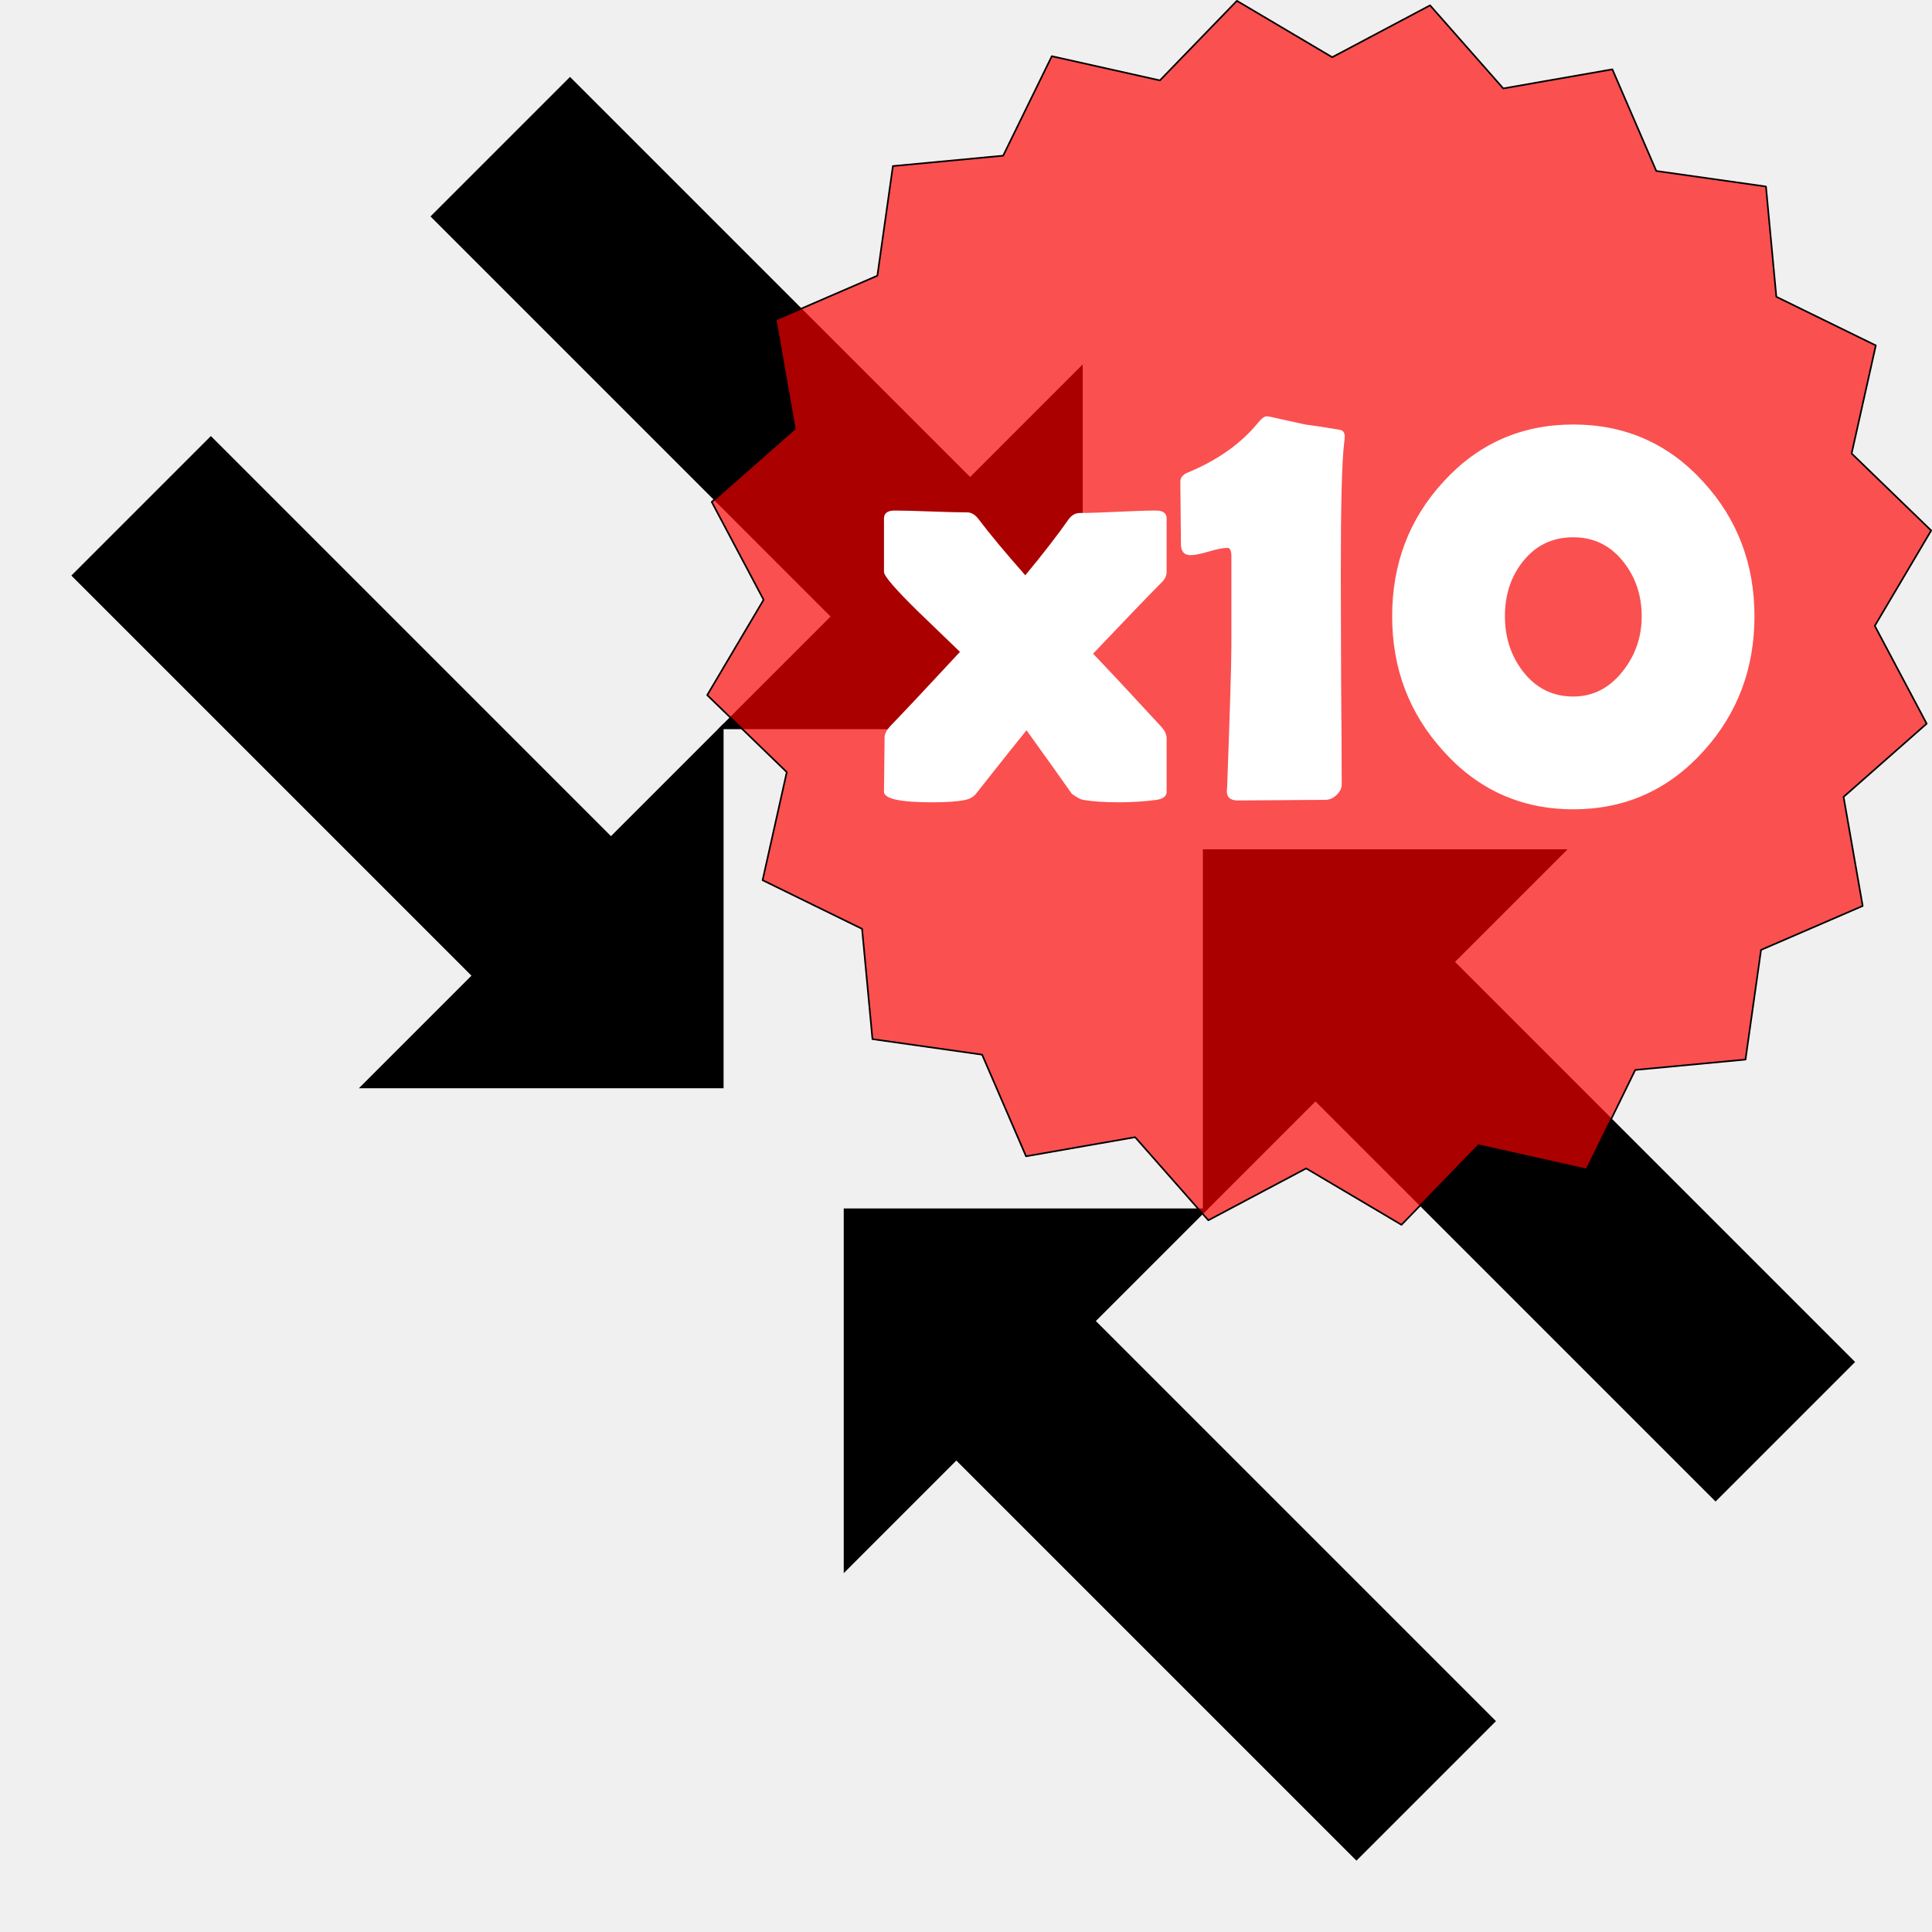
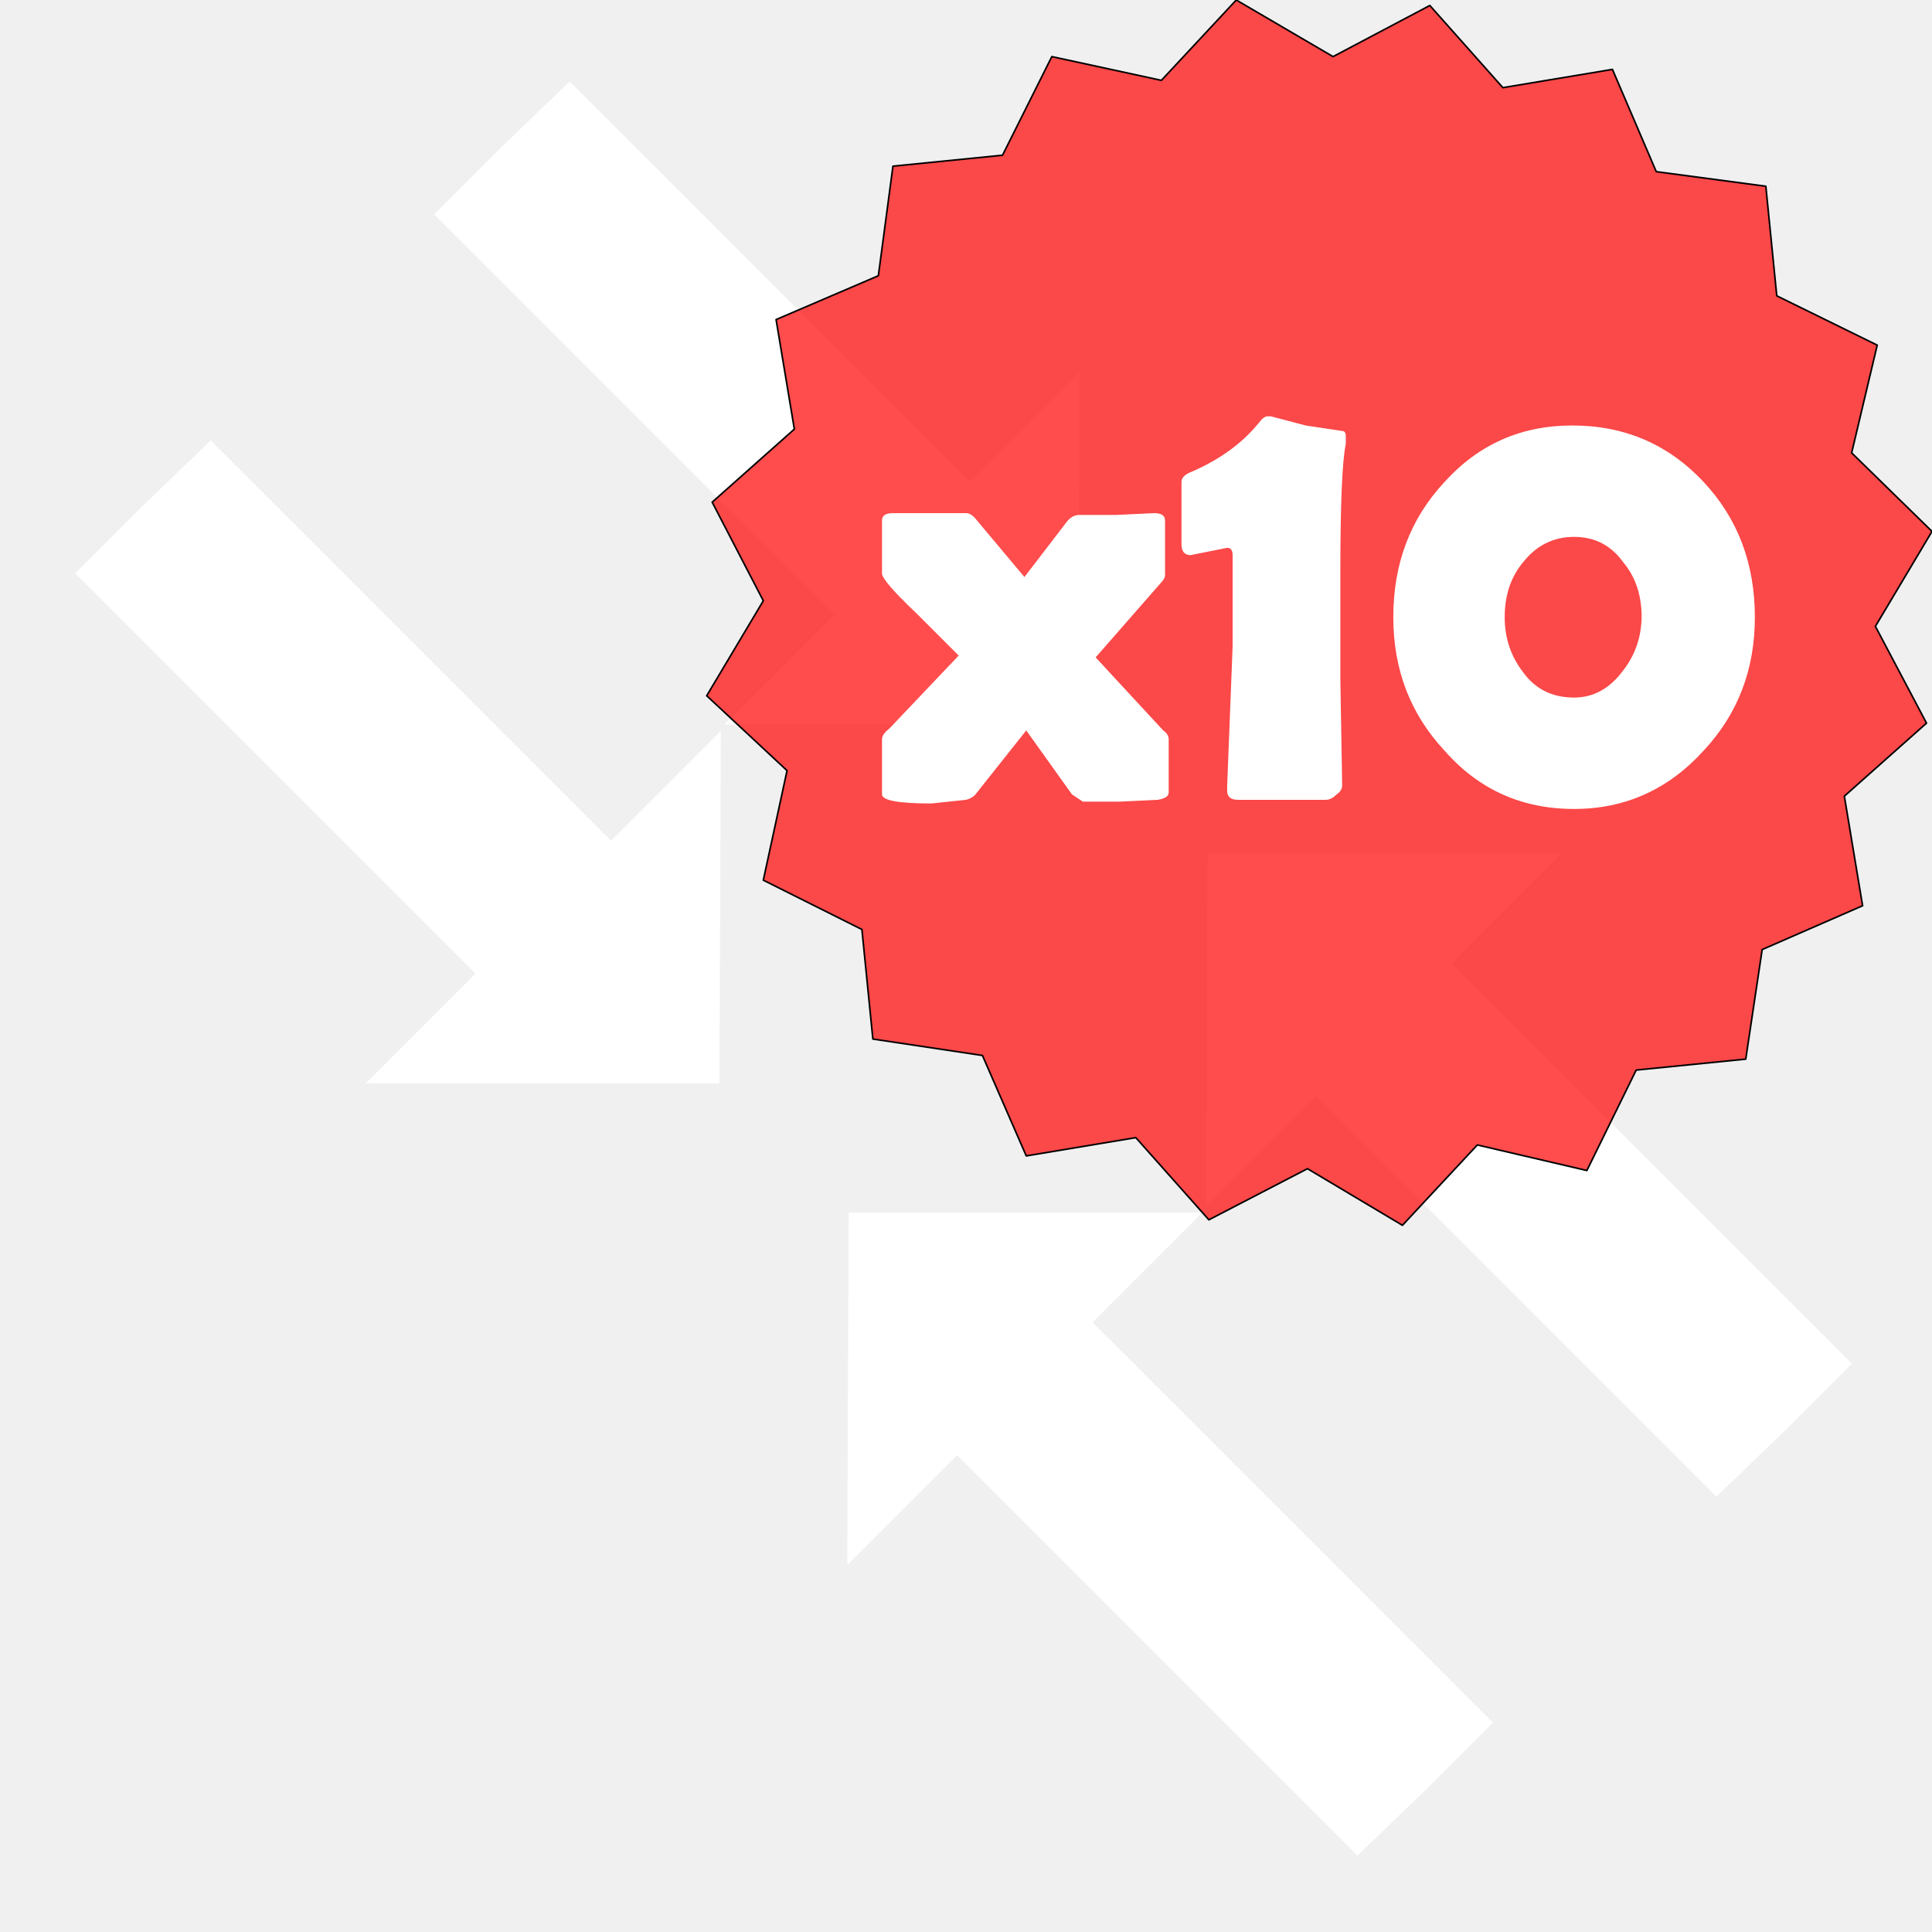
- <svg xmlns="http://www.w3.org/2000/svg" xmlns:xlink="http://www.w3.org/1999/xlink" width="105.833mm" height="105.833mm" viewBox="0 0 105.833 105.833" version="1.1" id="svg5350">
-   <defs id="defs5344" />
-   <g id="layer1" transform="translate(-92.98214,-17.29762)">
-     <g transform="translate(-345.6924,-261.9559)" id="g6017">
-       <g transform="rotate(45,-51.59497,710.4494)" id="g972-7-4">
-         <g id="g853-73-1-4" transform="translate(-32.9579,-29.68745)">
-           <path d="m 48.371,97.463 h 30.996 v -8.47 l 13.696,13.696 -13.696,13.696 v -8.47 H 48.371 v -5.226 z" style="fill:#000000;fill-rule:evenodd;stroke:#000000;stroke-width:0.357px;stroke-linecap:butt;stroke-linejoin:miter;stroke-opacity:1" id="path823-6-2-0-2" />
-           <use height="100%" width="100%" transform="rotate(180,97.9698,102.6888)" id="use849-3-6-5" xlink:href="#path823-6-2-0-2" y="0" x="0" />
-         </g>
-         <use x="0" y="0" xlink:href="#g853-73-1-4" id="use938-3-4-3" transform="translate(2.1205121e-8,-27.82208)" width="100%" height="100%" />
-       </g>
-       <g transform="matrix(0.8783375,0,0,0.8783375,536.171,440.3846)" id="use5265">
-         <path style="opacity:1;fill:#ff0000;fill-opacity:0.667;stroke:#000000;stroke-width:0.102;stroke-linecap:butt;stroke-linejoin:round;stroke-miterlimit:4;stroke-dasharray:none" id="path6059" d="m 4.479,-155.167 4.962,4.804 -3.517,5.944 3.235,6.102 -5.182,4.566 1.191,6.803 -6.339,2.741 -0.969,6.838 -6.876,0.648 -3.035,6.204 -6.74,-1.508 -4.804,4.962 -5.944,-3.517 -6.102,3.235 -4.566,-5.182 -6.803,1.191 -2.741,-6.339 -6.838,-0.969 -0.648,-6.876 -6.204,-3.035 1.508,-6.74 -4.962,-4.804 3.517,-5.944 -3.235,-6.102 5.182,-4.566 -1.191,-6.803 6.339,-2.741 0.969,-6.838 6.876,-0.648 3.035,-6.204 6.74,1.508 4.804,-4.962 5.944,3.517 6.102,-3.235 4.566,5.182 6.803,-1.191 2.741,6.339 6.838,0.969 0.648,6.876 6.204,3.035 z" />
-         <g aria-label="x10" style="font-style:normal;font-variant:normal;font-weight:normal;font-stretch:normal;font-size:38.822px;line-height:100%;font-family:'Berlin Sans FB Demi';-inkscape-font-specification:'Berlin Sans FB Demi';letter-spacing:0px;word-spacing:0px;fill:#ffffff;fill-opacity:1;stroke:none;stroke-width:0.202px;stroke-linecap:butt;stroke-linejoin:miter;stroke-opacity:1" id="text6063">
-           <path d="m -38.242,-134.077 q 0,0.417 -0.626,0.512 -1.118,0.152 -2.369,0.152 -1.327,0 -2.218,-0.152 -0.227,-0.038 -0.701,-0.379 -0.929,-1.327 -2.824,-3.962 -0.474,0.569 -3.109,3.905 -0.246,0.341 -0.701,0.436 -0.663,0.152 -2.085,0.152 -2.995,0 -2.995,-0.663 0,-0.55 0.019,-1.668 0.019,-1.137 0.019,-1.706 0,-0.322 0.341,-0.701 1.479,-1.535 4.36,-4.644 -1.327,-1.27 -2.635,-2.54 -2.104,-2.066 -2.104,-2.445 v -3.336 q 0,-0.493 0.663,-0.493 0.758,0 2.256,0.057 1.516,0.057 2.275,0.057 0.379,0 0.701,0.417 1.043,1.384 2.919,3.507 1.706,-2.066 2.711,-3.507 0.284,-0.379 0.701,-0.379 0.796,0 2.369,-0.076 1.573,-0.076 2.369,-0.076 0.663,0 0.663,0.493 v 3.336 q 0,0.36 -0.322,0.663 -1.441,1.46 -4.265,4.436 1.441,1.498 4.265,4.568 0.322,0.36 0.322,0.701 z" style="font-style:normal;font-variant:normal;font-weight:normal;font-stretch:normal;font-size:38.822px;line-height:100%;font-family:'Berlin Sans FB Demi';-inkscape-font-specification:'Berlin Sans FB Demi';fill:#ffffff;stroke-width:0.202px" id="path833" />
-           <path d="m -27.323,-134.532 q 0,0.36 -0.322,0.663 -0.322,0.303 -0.701,0.303 -0.91,0 -2.73,0.019 -1.82,0.019 -2.73,0.019 -0.701,0 -0.682,-0.607 l 0.019,-0.209 q 0.265,-7.241 0.265,-8.777 v -5.63 q 0,-0.531 -0.246,-0.531 -0.379,0 -1.156,0.227 -0.758,0.227 -1.156,0.227 -0.588,0 -0.588,-0.701 0,-0.644 -0.019,-1.933 -0.019,-1.289 -0.019,-1.952 0,-0.379 0.474,-0.569 2.787,-1.156 4.379,-3.109 0.322,-0.398 0.55,-0.398 0.038,0 0.227,0.038 0.72,0.152 2.142,0.474 0.758,0.095 2.218,0.341 0.265,0.076 0.265,0.417 0,0.114 -0.038,0.398 -0.209,1.668 -0.209,8.17 0,2.18 0.019,6.559 0.038,4.379 0.038,6.559 z" style="font-style:normal;font-variant:normal;font-weight:normal;font-stretch:normal;font-size:38.822px;line-height:100%;font-family:'Berlin Sans FB Demi';-inkscape-font-specification:'Berlin Sans FB Demi';fill:#ffffff;stroke-width:0.202px" id="path835" />
-           <path d="m -1.581,-145.014 q 0,4.891 -3.166,8.397 -3.279,3.64 -8.132,3.64 -4.853,0 -8.113,-3.64 -3.185,-3.507 -3.185,-8.397 0,-4.91 3.185,-8.378 3.26,-3.583 8.113,-3.583 4.853,0 8.113,3.583 3.185,3.488 3.185,8.378 z m -7.033,0 q 0,-1.952 -1.137,-3.393 -1.213,-1.535 -3.128,-1.535 -1.952,0 -3.147,1.516 -1.118,1.403 -1.118,3.412 0,1.971 1.118,3.431 1.213,1.573 3.147,1.573 1.858,0 3.109,-1.611 1.156,-1.479 1.156,-3.393 z" style="font-style:normal;font-variant:normal;font-weight:normal;font-stretch:normal;font-size:38.822px;line-height:100%;font-family:'Berlin Sans FB Demi';-inkscape-font-specification:'Berlin Sans FB Demi';fill:#ffffff;stroke-width:0.202px" id="path837" />
-         </g>
-       </g>
+ <svg xmlns="http://www.w3.org/2000/svg" xmlns:xlink="http://www.w3.org/1999/xlink" width="400" height="400" viewBox="0 0 105.8 105.8">
+   <g transform="rotate(45 66.2 41.3)">
+     <g id="b" transform="translate(-33 -29.7)">
+       <path d="M48.4 97.5h31V89L93 102.7l-13.7 13.7v-8.5h-31v-5.2z" id="a" fill="#fff" fill-rule="evenodd" stroke-width=".4" />
+       <use height="100%" width="100%" transform="rotate(180 98 102.7)" xlink:href="#a" />
    </g>
+     <use xlink:href="#b" transform="translate(0 -27.8)" width="100%" height="100%" />
+   </g>
+   <path d="M101.4 24.8l4.4 4.3-3.1 5.2 2.8 5.3-4.5 4 1 6-5.5 2.4-.9 6-6 .6-2.7 5.5-6-1.4-4.1 4.4-5.2-3.1-5.4 2.8-4-4.5-6 1-2.4-5.5-6-.9-.6-6-5.4-2.7 1.3-6-4.4-4.1 3.1-5.2-2.8-5.4 4.5-4-1-6 5.6-2.4.8-6 6-.6 2.7-5.4 6 1.3L67.7 0 73 3.1 78.3.3l4 4.5 6-1 2.4 5.6 6 .8.6 6 5.5 2.7z" fill="red" fill-opacity=".7" stroke="#000" stroke-width=".088" stroke-linejoin="round" />
+   <g aria-label="x10" style="line-height:100%;-inkscape-font-specification:'Berlin Sans FB Demi'" font-weight="400" font-size="38.8" font-family="Berlin Sans FB Demi" letter-spacing="0" word-spacing="0" fill="#fff" stroke-width=".2">
+     <path d="M64 43.4q0 .3-.6.4l-2.1.1h-2l-.6-.4-2.5-3.5-2.7 3.4q-.2.3-.6.4L51 44q-2.7 0-2.7-.5v-1.5-1.5q0-.3.4-.6l3.8-4-2.3-2.3q-1.9-1.8-1.9-2.2v-2.9q0-.4.6-.4h4q.3 0 .6.4l2.6 3.1 2.3-3q.3-.4.7-.4h2l2.1-.1q.6 0 .6.4v3q0 .2-.3.5L60 36l3.7 4q.3.2.3.5zM73.5 43q0 .3-.3.5-.3.3-.6.3h-4.8q-.6 0-.6-.5v-.2l.3-7.7v-5q0-.4-.3-.4l-1 .2-1 .2q-.5 0-.5-.6v-1.7-1.7q0-.3.4-.5 2.4-1 3.8-2.7.3-.4.5-.4h.2l1.9.5 2 .3q.2 0 .2.3v.4q-.3 1.4-.3 7.1v5.8l.1 5.8zM96.1 33.8q0 4.3-2.8 7.3-2.9 3.2-7.1 3.2-4.3 0-7.1-3.2-2.8-3-2.8-7.3 0-4.4 2.8-7.4 2.8-3.1 7-3.1 4.3 0 7.2 3.1 2.8 3 2.8 7.4zm-6.2 0q0-1.8-1-3-1-1.4-2.7-1.4-1.7 0-2.8 1.4-1 1.2-1 3 0 1.7 1 3 1 1.4 2.8 1.4 1.6 0 2.7-1.5 1-1.3 1-3z" style="line-height:100%;-inkscape-font-specification:'Berlin Sans FB Demi'" />
  </g>
</svg>
